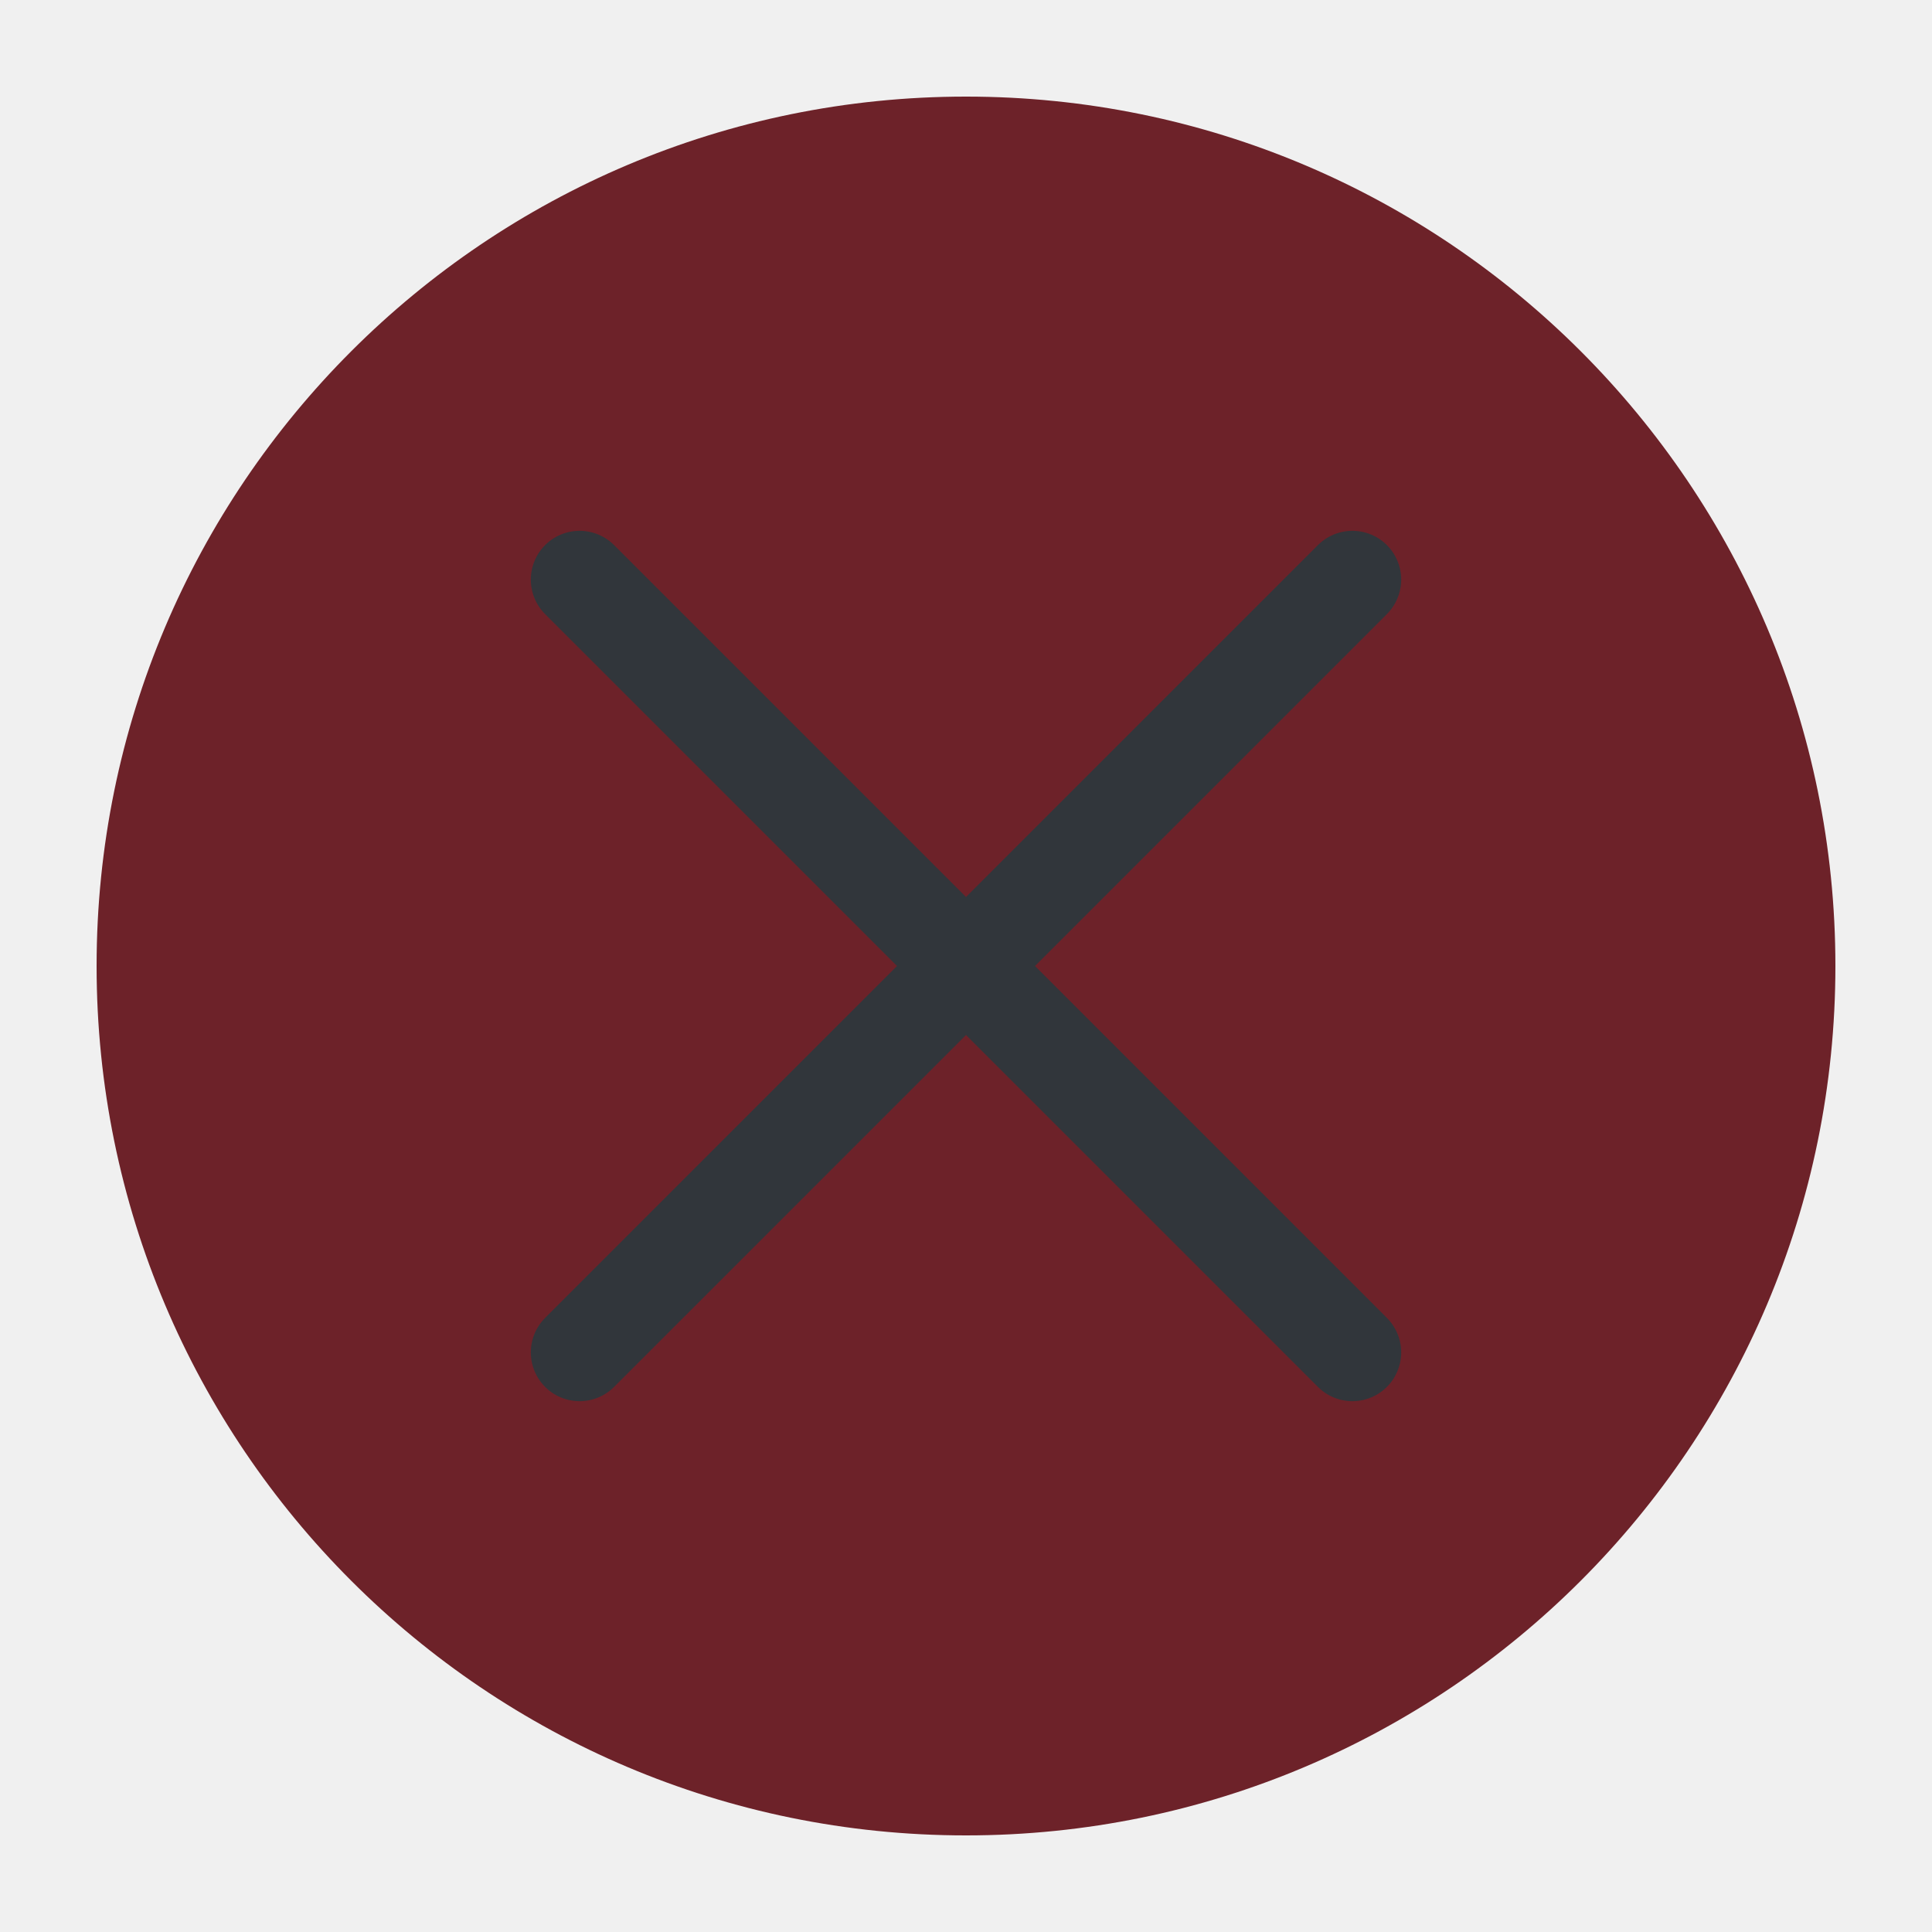
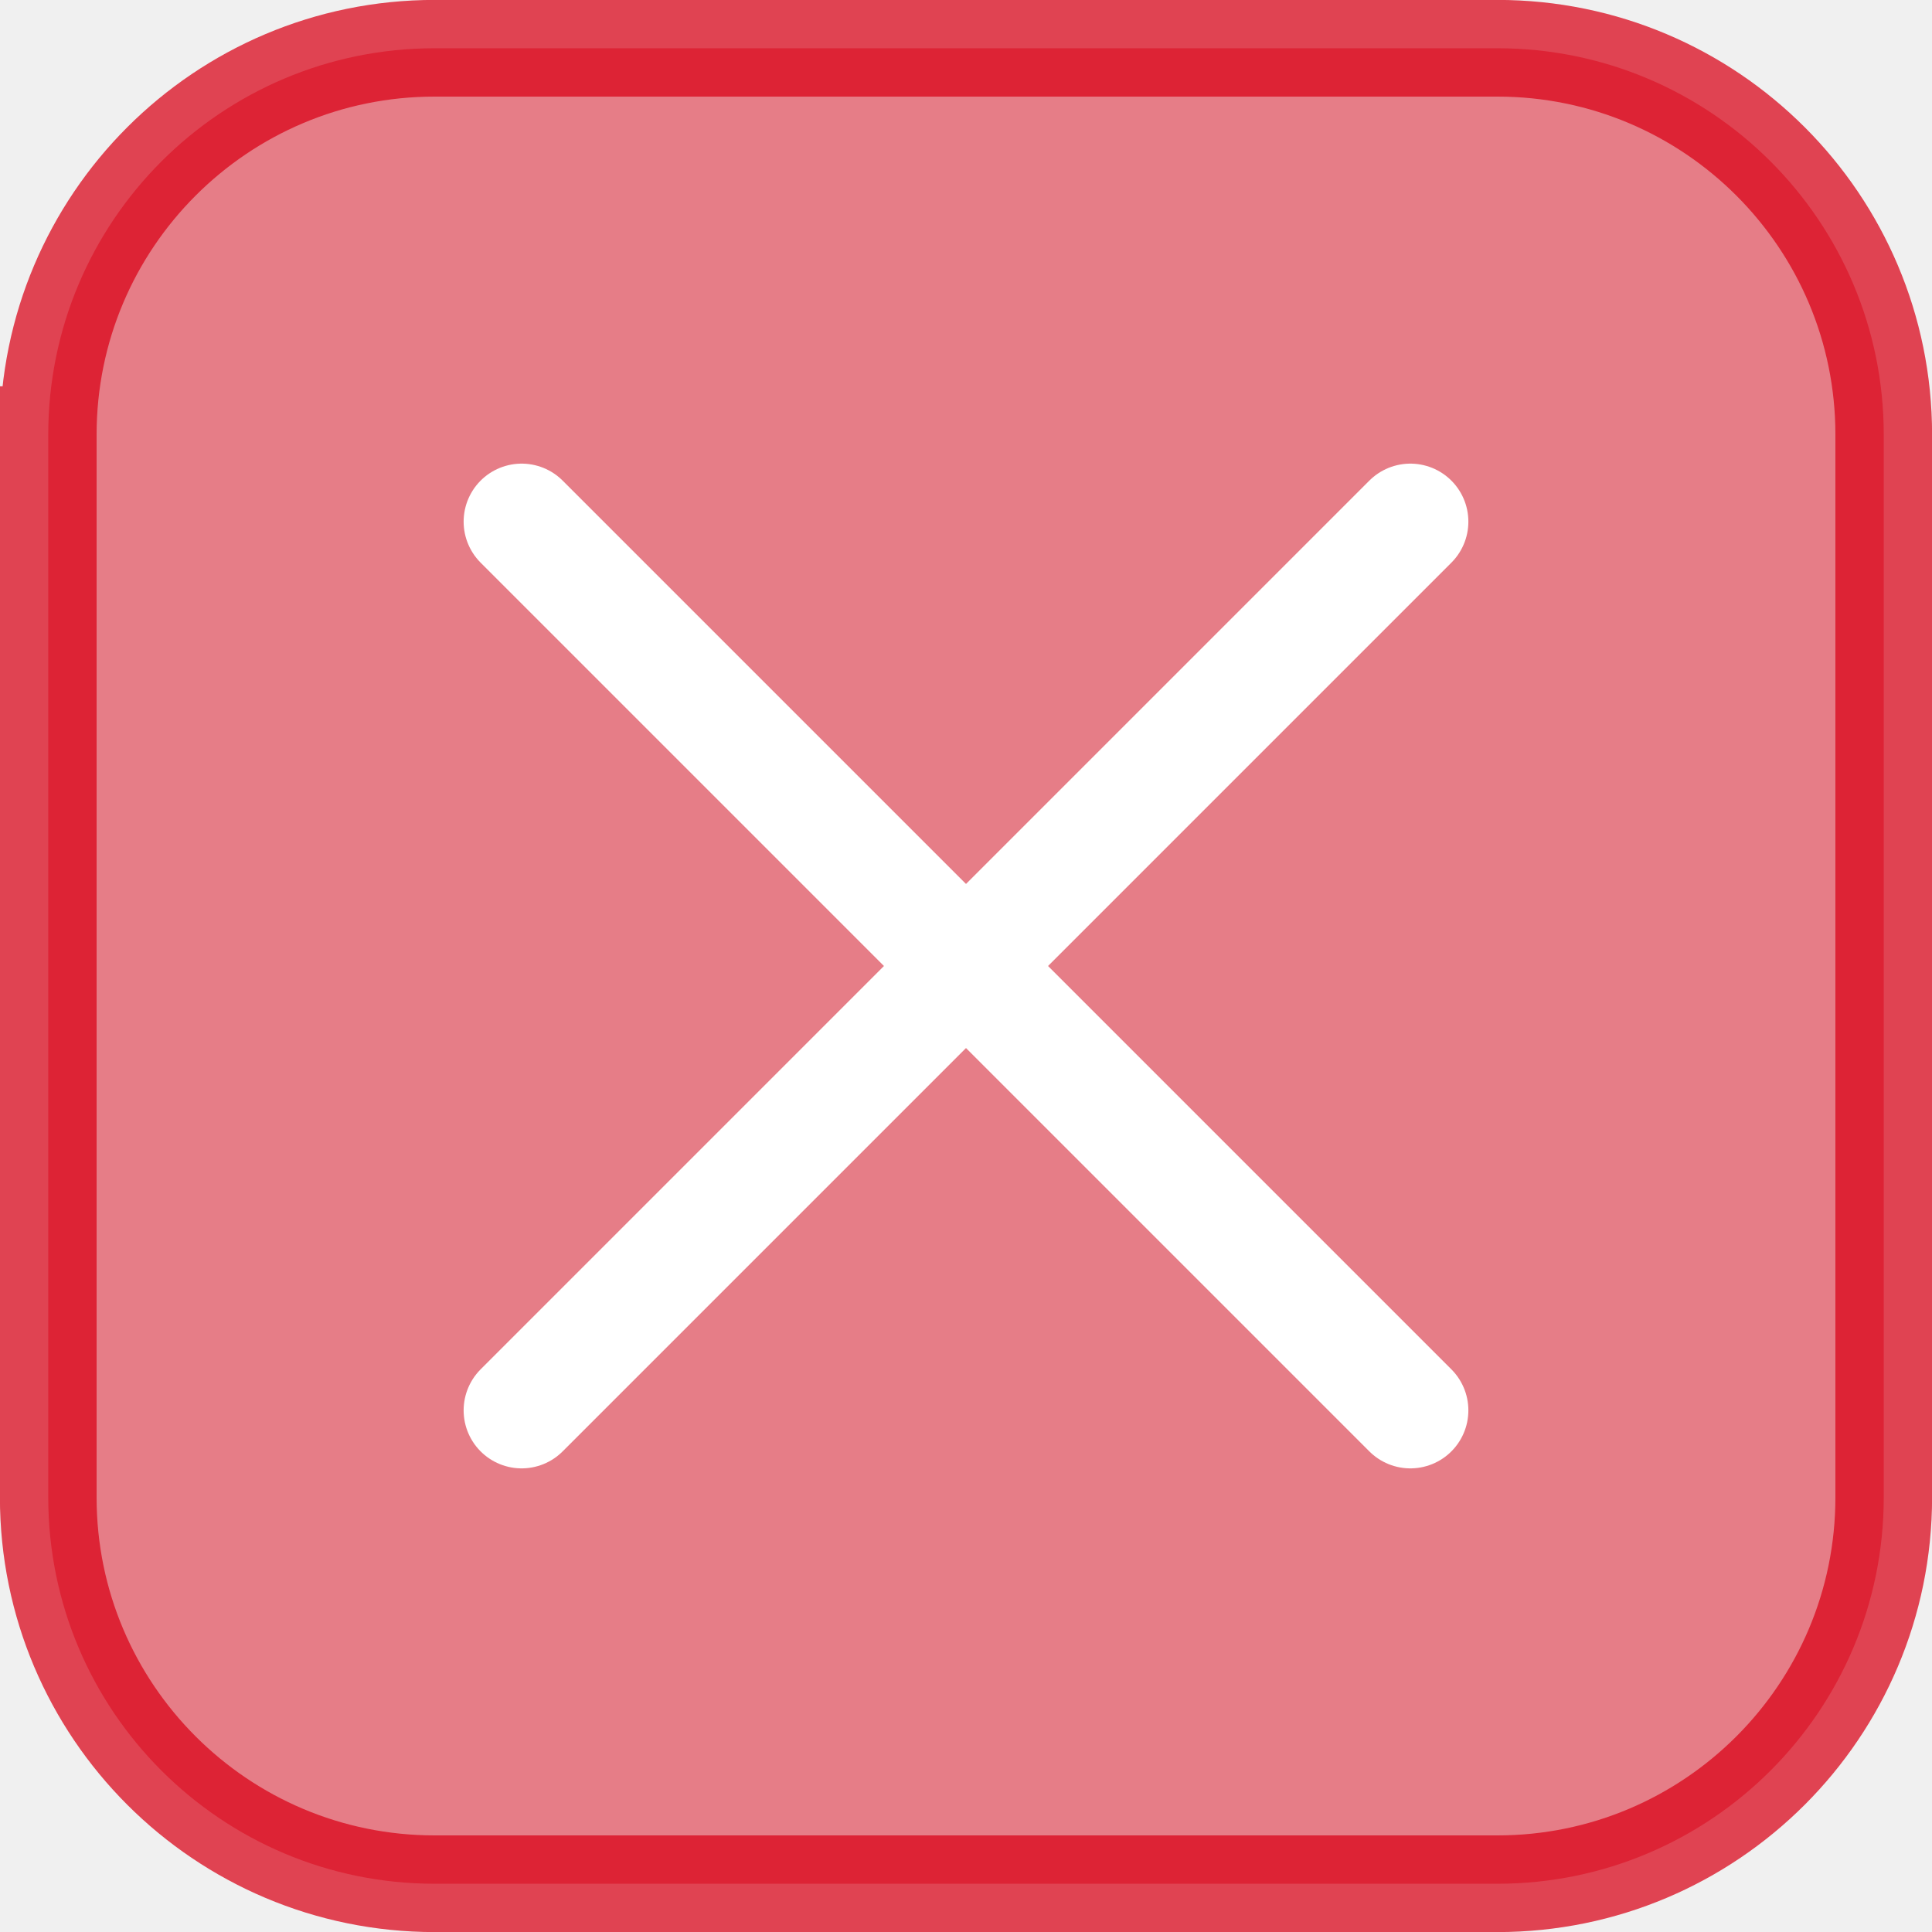
<svg xmlns="http://www.w3.org/2000/svg" viewBox="0 0 50 50" version="1.2" baseProfile="tiny">
  <defs>
</defs>
  <g fill="none" stroke="black" stroke-width="1" fill-rule="evenodd" stroke-linecap="square" stroke-linejoin="bevel">
-     <g fill="#6d2229" fill-opacity="1" stroke="none" transform="matrix(2.5,0,0,2.5,2.5,2.5)" font-family="Noto Sans" font-size="10" font-weight="400" font-style="normal">
-       <circle cx="9" cy="9" r="9" />
+     <g fill="none" stroke="#000000" stroke-opacity="1" stroke-width="1" stroke-linecap="square" stroke-linejoin="bevel" transform="matrix(1,0,0,1,0,0)" font-family="Noto Sans" font-size="10" font-weight="400" font-style="normal">
+ </g>
+     <g fill="#da0016" fill-opacity="0.48" stroke="#da0016" stroke-opacity="0.72" stroke-width="2.502" stroke-linecap="square" stroke-linejoin="bevel" transform="matrix(1,0,0,1,2.5,2.5)" font-family="Noto Sans" font-size="10" font-weight="400" font-style="normal">
+       <path vector-effect="none" fill-rule="evenodd" d="M-1.251,8.749 C-1.251,3.226 3.226,-1.251 8.749,-1.251 L36.251,-1.251 C41.774,-1.251 46.251,3.226 46.251,8.749 L46.251,36.251 C46.251,41.774 41.774,46.251 36.251,46.251 L8.749,46.251 C3.226,46.251 -1.251,41.774 -1.251,36.251 L-1.251,8.749" />
    </g>
-     <g fill="none" stroke="#31363b" stroke-opacity="1" stroke-width="1.01" stroke-linecap="round" stroke-linejoin="miter" stroke-miterlimit="2" transform="matrix(2.5,0,0,2.5,2.5,2.5)" font-family="Noto Sans" font-size="10" font-weight="400" font-style="normal">
-       <polyline fill="none" vector-effect="none" points="5,5 13,13 " />
-       <polyline fill="none" vector-effect="none" points="13,5 5,13 " />
+     <g fill="none" stroke="#000000" stroke-opacity="1" stroke-width="1" stroke-linecap="square" stroke-linejoin="bevel" transform="matrix(1,0,0,1,0,0)" font-family="Noto Sans" font-size="10" font-weight="400" font-style="normal">
+ </g>
+     <g fill="none" stroke="#ffffff" stroke-opacity="1" stroke-width="1.001" stroke-linecap="square" stroke-linejoin="bevel" transform="matrix(2.5,0,0,2.5,2.5,2.5)" font-family="Noto Sans" font-size="10" font-weight="400" font-style="normal">
+ </g>
+     <g fill="none" stroke="#ffffff" stroke-opacity="1" stroke-width="1.001" stroke-linecap="round" stroke-linejoin="miter" stroke-miterlimit="2" transform="matrix(2.5,0,0,2.5,2.5,2.5)" font-family="Noto Sans" font-size="10" font-weight="400" font-style="normal">
+ </g>
+     <g fill="none" stroke="#ffffff" stroke-opacity="1" stroke-width="1.001" stroke-linecap="round" stroke-linejoin="miter" stroke-miterlimit="2" transform="matrix(2.5,0,0,2.5,2.5,2.5)" font-family="Noto Sans" font-size="10" font-weight="400" font-style="normal">
+ </g>
+     <g fill="none" stroke="#ffffff" stroke-opacity="1" stroke-width="1.201" stroke-linecap="round" stroke-linejoin="miter" stroke-miterlimit="2" transform="matrix(2.5,0,0,2.5,2.5,2.5)" font-family="Noto Sans" font-size="10" font-weight="400" font-style="normal">
+       <polyline fill="none" vector-effect="none" points="4.4,4.4 13.6,13.6 " />
+       <polyline fill="none" vector-effect="none" points="13.6,4.4 4.4,13.6 " />
    </g>
+     <g fill="none" stroke="#ffffff" stroke-opacity="1" stroke-width="1.001" stroke-linecap="square" stroke-linejoin="bevel" transform="matrix(2.5,0,0,2.5,2.5,2.5)" font-family="Noto Sans" font-size="10" font-weight="400" font-style="normal">
+ </g>
    <g fill="none" stroke="#000000" stroke-opacity="1" stroke-width="1" stroke-linecap="square" stroke-linejoin="bevel" transform="matrix(1,0,0,1,0,0)" font-family="Noto Sans" font-size="10" font-weight="400" font-style="normal">
</g>
  </g>
</svg>
